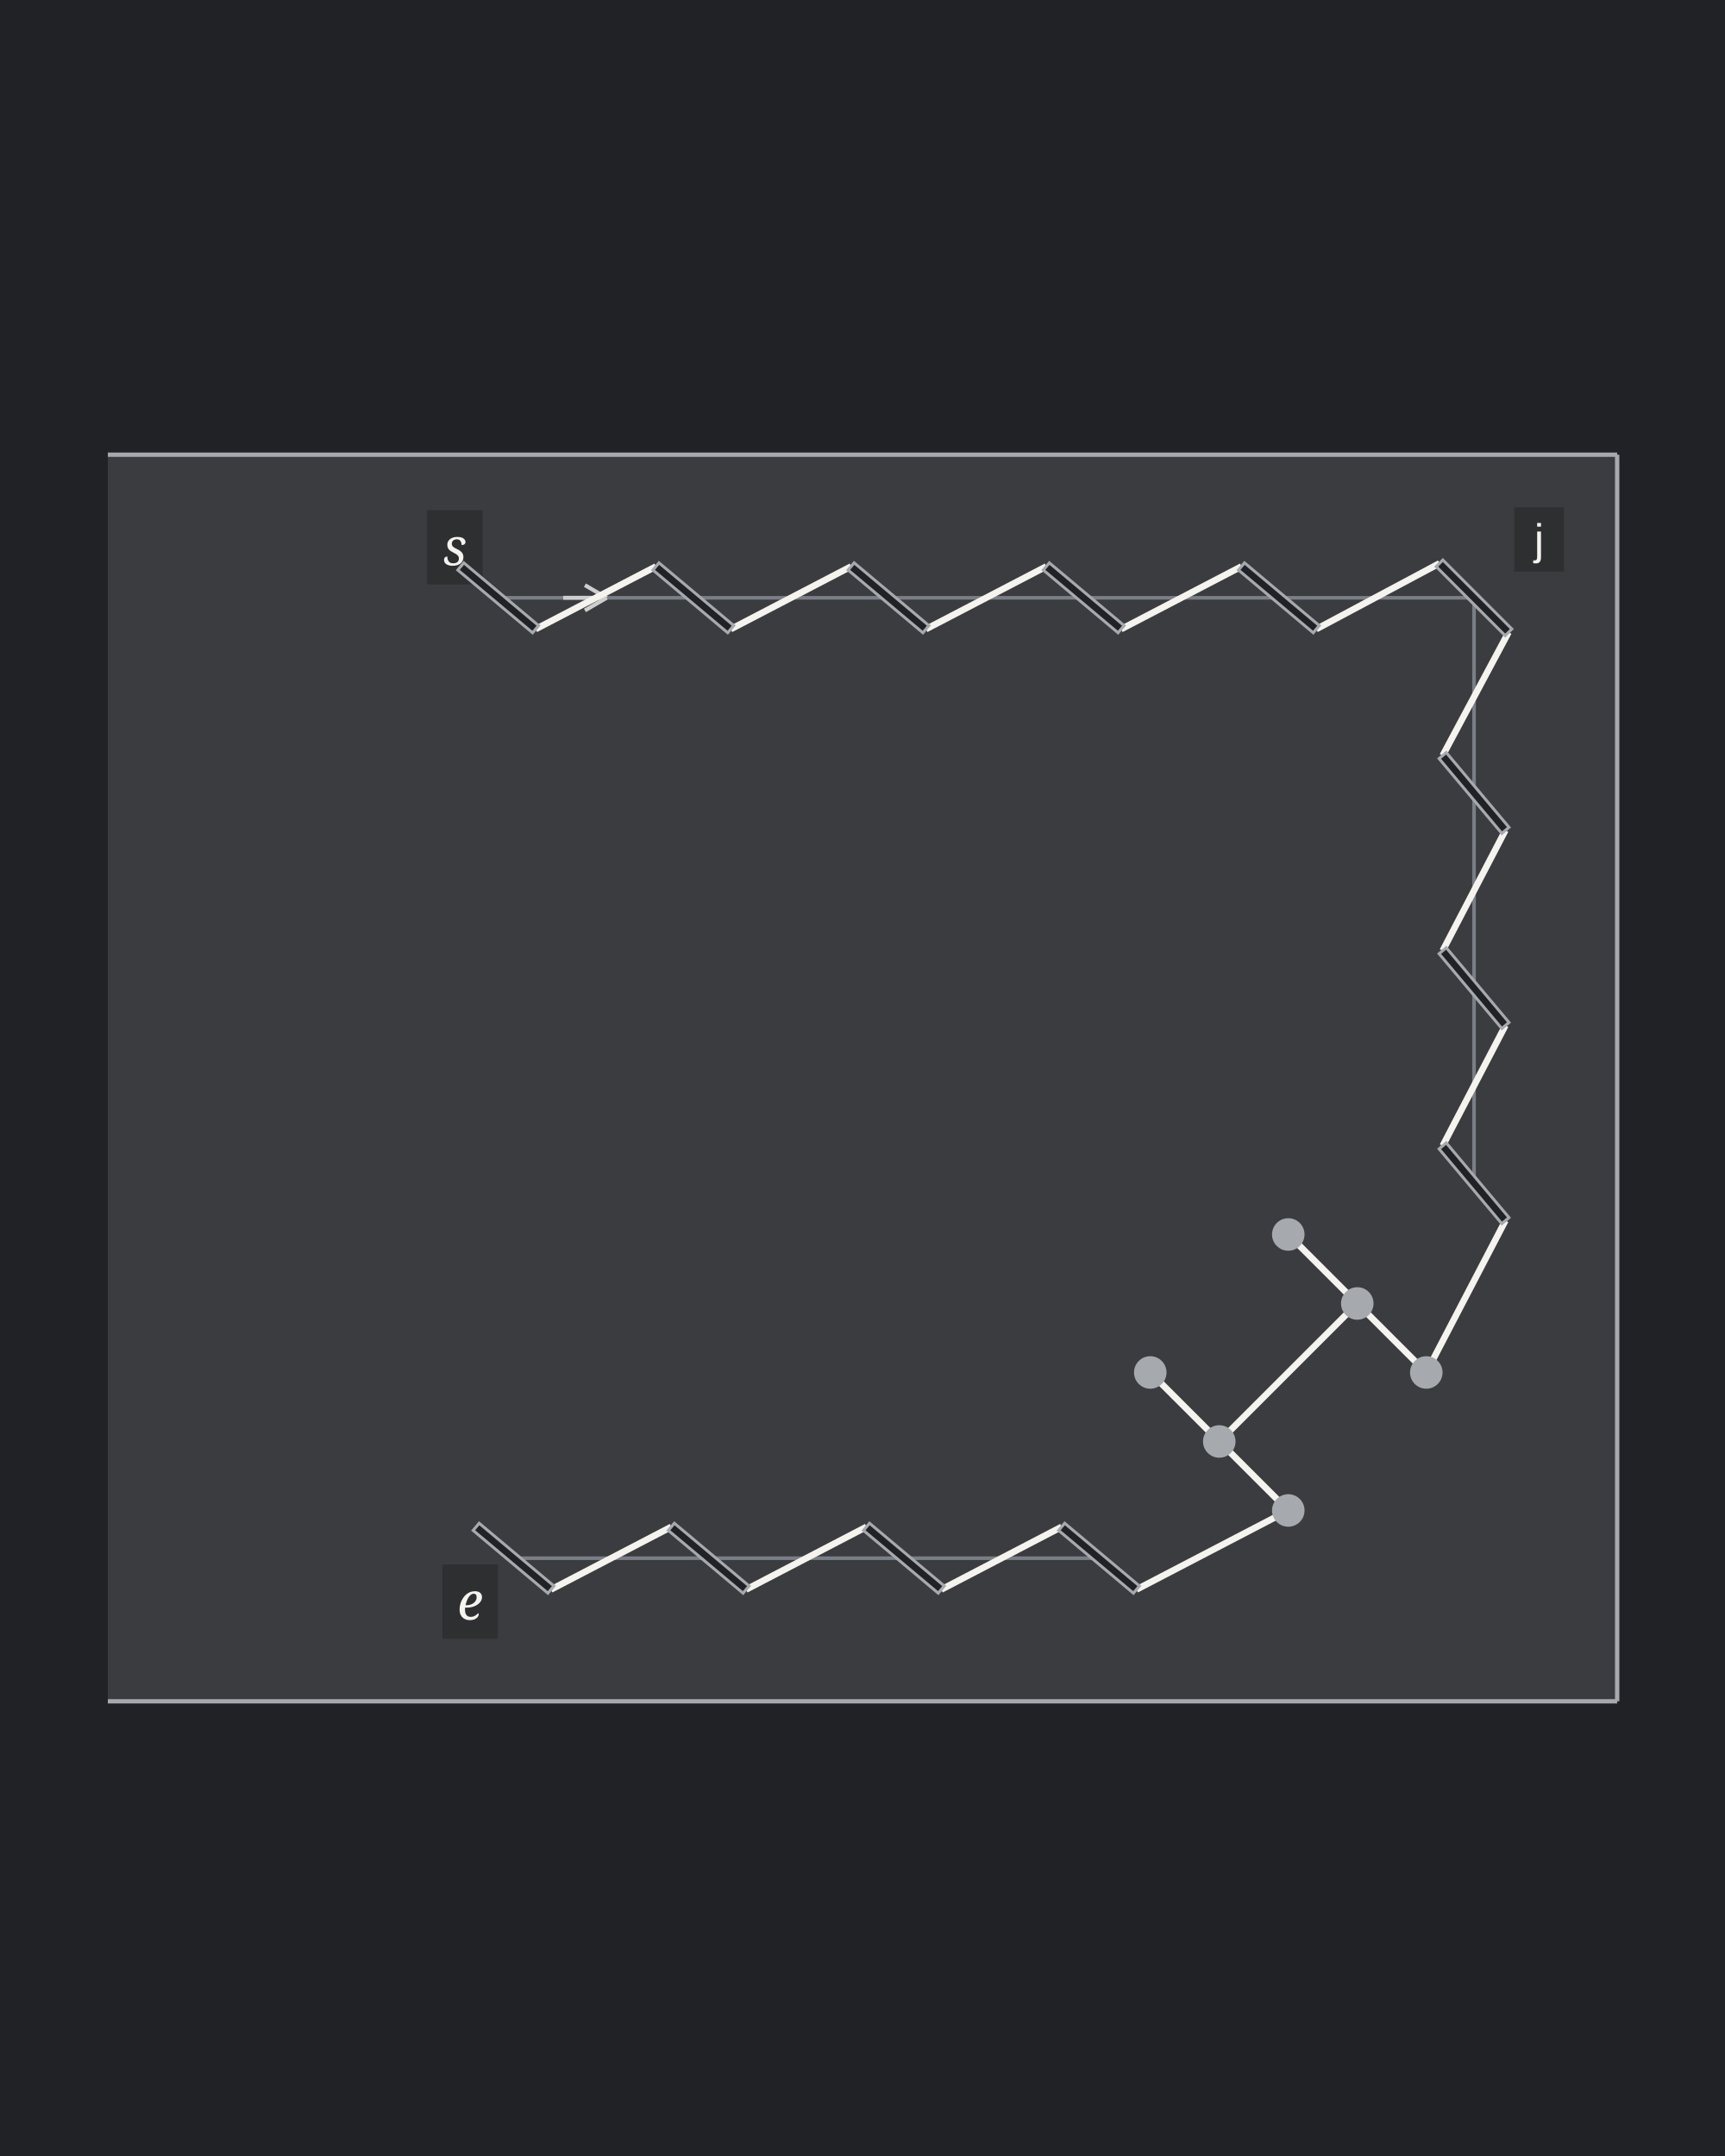
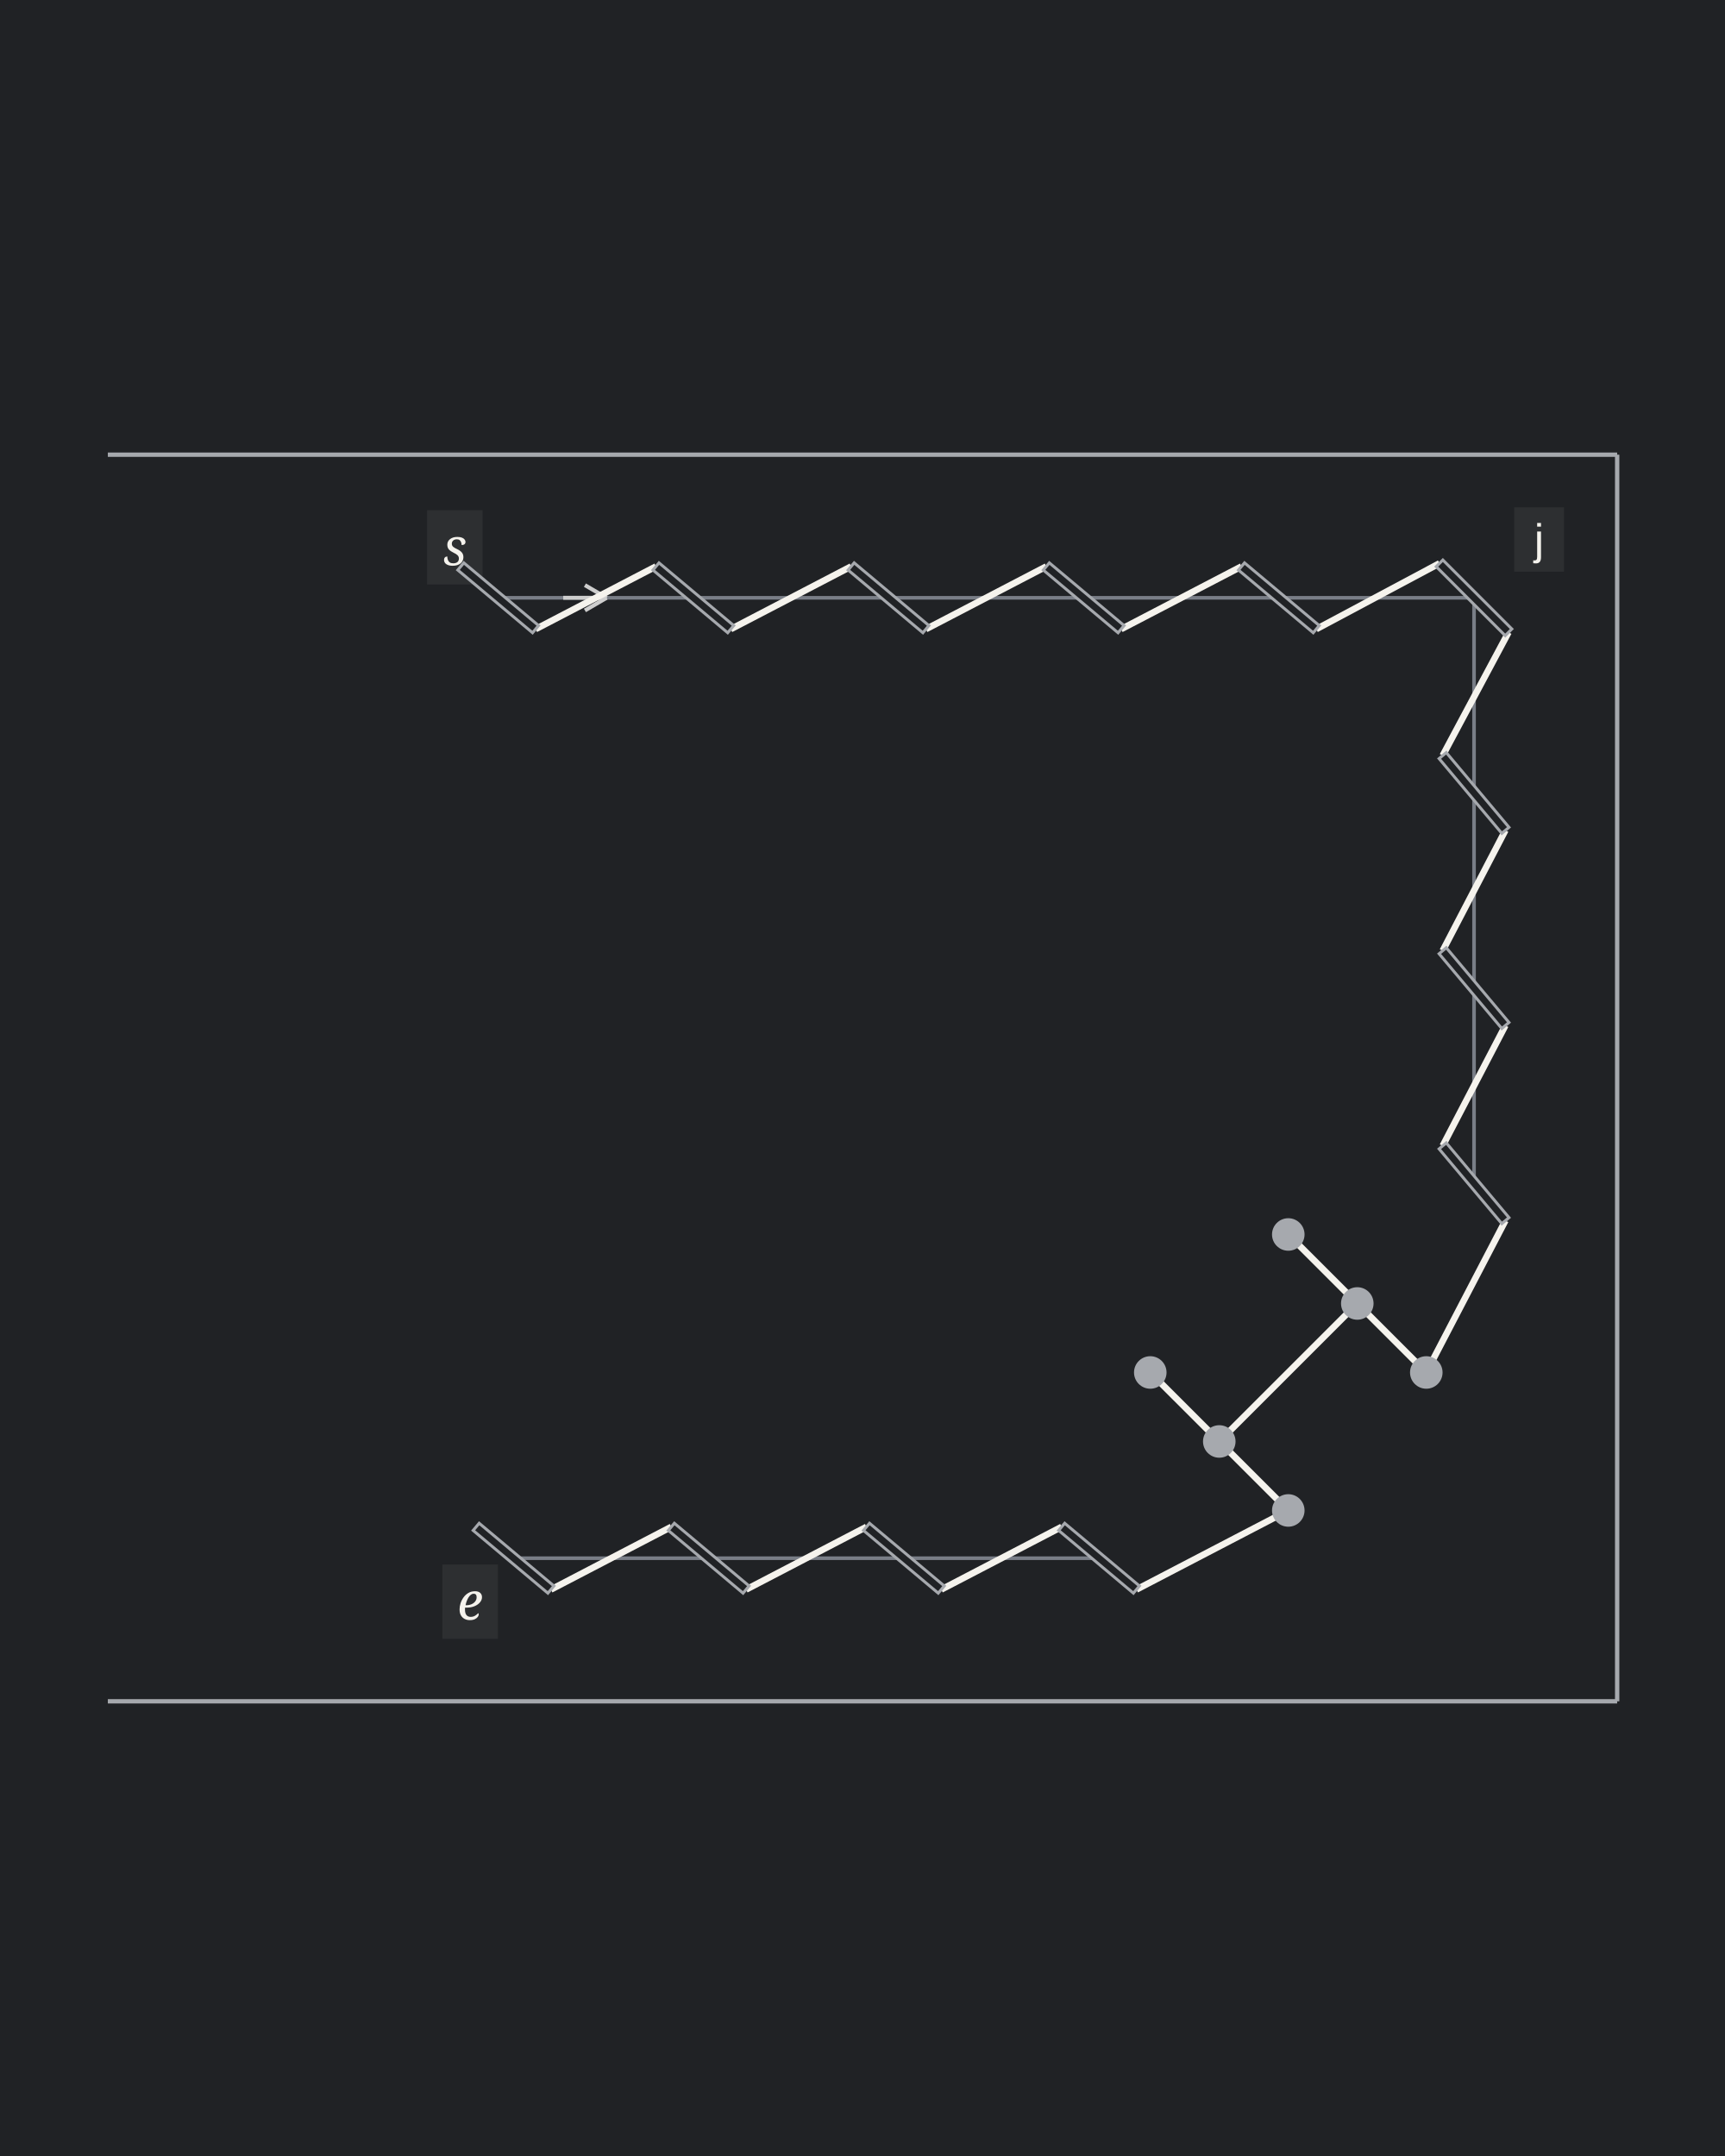
<svg xmlns="http://www.w3.org/2000/svg" width="600" height="750" viewBox="0 0 600 750" role="img" aria-labelledby="title description">
  <rect width="100%" height="100%" fill="#202225" />
  <g transform="translate(-34.14857 141.3508) scale(1.257143)">
-     <polygon class="leather-fill" points="57,13.381 474.6,13.381 474.6,358.334 57,358.334" fill="#3A3C3F" fill-opacity="1" />
+     <polygon class="leather-fill" points="57,13.381 474.6,13.381 474.6,358.334 57,358.334" fill="#3A3C3F" fill-opacity="0" />
    <line class="leather-edge" x1="57" y1="13.381" x2="474.6" y2="13.381" stroke="#A6A9AE" stroke-width="1.2" />
    <line class="leather-edge" x1="474.6" y1="13.381" x2="474.6" y2="358.334" stroke="#A6A9AE" stroke-width="1.2" />
    <line class="leather-edge" x1="474.6" y1="358.334" x2="57" y2="358.334" stroke="#A6A9AE" stroke-width="1.2" />
    <line class="guide" x1="165" y1="52.981" x2="435" y2="52.981" stroke="#797E87" stroke-width="1" />
    <line class="guide" x1="435" y1="52.981" x2="435" y2="214.981" stroke="#797E87" stroke-width="1" />
    <line class="guide" x1="331.247" y1="318.734" x2="169.247" y2="318.734" stroke="#797E87" stroke-width="1" />
    <rect class="label-background" x="145.32" y="28.733" width="15.36" height="20.56" fill="#2D2F31" />
    <text class="notation-start" x="153" y="43.981" text-anchor="middle" font-family="Cambria" font-size="14.4" font-style="italic" fill="#F5F3ED">s</text>
    <line class="direction" x1="183" y1="52.981" x2="195" y2="52.981" stroke="#CECECE" stroke-width="1.1" />
    <line class="direction" x1="195" y1="52.981" x2="189" y2="49.481" stroke="#CECECE" stroke-width="1.1" />
    <line class="direction" x1="195" y1="52.981" x2="189" y2="56.481" stroke="#CECECE" stroke-width="1.1" />
    <rect class="label-background" x="149.567" y="320.486" width="15.36" height="20.56" fill="#2D2F31" />
    <text class="notation-end" x="157.247" y="335.734" text-anchor="middle" font-family="Cambria" font-size="14.4" font-style="italic" fill="#F5F3ED">e</text>
    <rect class="label-background" x="446.1" y="27.941" width="13.8" height="17.8" fill="#2D2F31" />
    <text class="notation-junction" x="453" y="40.981" text-anchor="middle" font-family="Arial" font-size="12" fill="#F5F3ED">j</text>
    <line class="thread" x1="175.342" y1="61.658" x2="208.658" y2="44.303" stroke="#F5F3ED" stroke-width="1.8" />
    <line class="thread" x1="229.342" y1="61.658" x2="262.658" y2="44.303" stroke="#F5F3ED" stroke-width="1.8" />
    <line class="thread" x1="283.342" y1="61.658" x2="316.658" y2="44.303" stroke="#F5F3ED" stroke-width="1.8" />
    <line class="thread" x1="337.342" y1="61.658" x2="370.658" y2="44.303" stroke="#F5F3ED" stroke-width="1.8" />
    <line class="thread" x1="391.342" y1="61.658" x2="425.454" y2="43.435" stroke="#F5F3ED" stroke-width="1.8" />
    <line class="thread" x1="444.546" y1="62.527" x2="426.322" y2="96.639" stroke="#F5F3ED" stroke-width="1.8" />
    <line class="thread" x1="443.678" y1="117.322" x2="426.322" y2="150.639" stroke="#F5F3ED" stroke-width="1.8" />
    <line class="thread" x1="443.678" y1="171.322" x2="426.322" y2="204.639" stroke="#F5F3ED" stroke-width="1.8" />
    <line class="thread" x1="443.678" y1="225.322" x2="421.79" y2="267.34" stroke="#F5F3ED" stroke-width="1.8" />
    <line class="thread" x1="421.79" y1="267.34" x2="402.698" y2="248.248" stroke="#F5F3ED" stroke-width="1.8" />
    <line class="thread" x1="402.698" y1="248.248" x2="383.606" y2="229.156" stroke="#F5F3ED" stroke-width="1.8" />
    <line class="thread" x1="402.698" y1="248.248" x2="364.514" y2="286.432" stroke="#F5F3ED" stroke-width="1.8" />
    <line class="thread" x1="345.422" y1="267.34" x2="364.514" y2="286.432" stroke="#F5F3ED" stroke-width="1.8" />
    <line class="thread" x1="364.514" y1="286.432" x2="383.606" y2="305.524" stroke="#F5F3ED" stroke-width="1.8" />
    <line class="thread" x1="383.606" y1="305.524" x2="341.588" y2="327.412" stroke="#F5F3ED" stroke-width="1.8" />
    <line class="thread" x1="320.905" y1="310.056" x2="287.588" y2="327.412" stroke="#F5F3ED" stroke-width="1.8" />
    <line class="thread" x1="266.905" y1="310.056" x2="233.588" y2="327.412" stroke="#F5F3ED" stroke-width="1.8" />
    <line class="thread" x1="212.905" y1="310.056" x2="179.588" y2="327.412" stroke="#F5F3ED" stroke-width="1.8" />
    <circle class="hole" cx="383.606" cy="305.524" r="4.5" fill="#A6A9AE" />
    <circle class="hole" cx="364.514" cy="286.432" r="4.5" fill="#A6A9AE" />
    <circle class="hole" cx="345.422" cy="267.34" r="4.5" fill="#A6A9AE" />
    <circle class="hole" cx="421.79" cy="267.34" r="4.5" fill="#A6A9AE" />
    <circle class="hole" cx="402.698" cy="248.248" r="4.5" fill="#A6A9AE" />
    <circle class="hole" cx="383.606" cy="229.156" r="4.5" fill="#A6A9AE" />
    <line class="slit" x1="154.658" y1="44.303" x2="175.342" y2="61.658" stroke="#202225" stroke-width="2.6" />
    <polygon class="slit-outline" points="153.823,45.299 174.506,62.654 176.177,60.663 155.494,43.307" fill="#202225" stroke="#A6A9AE" stroke-width="0.8" />
    <line class="slit" x1="208.658" y1="44.303" x2="229.342" y2="61.658" stroke="#202225" stroke-width="2.6" />
    <polygon class="slit-outline" points="207.823,45.299 228.506,62.654 230.177,60.663 209.494,43.307" fill="#202225" stroke="#A6A9AE" stroke-width="0.8" />
    <line class="slit" x1="262.658" y1="44.303" x2="283.342" y2="61.658" stroke="#202225" stroke-width="2.6" />
    <polygon class="slit-outline" points="261.823,45.299 282.506,62.654 284.177,60.663 263.494,43.307" fill="#202225" stroke="#A6A9AE" stroke-width="0.8" />
    <line class="slit" x1="316.658" y1="44.303" x2="337.342" y2="61.658" stroke="#202225" stroke-width="2.6" />
    <polygon class="slit-outline" points="315.823,45.299 336.506,62.654 338.177,60.663 317.494,43.307" fill="#202225" stroke="#A6A9AE" stroke-width="0.8" />
    <line class="slit" x1="370.658" y1="44.303" x2="391.342" y2="61.658" stroke="#202225" stroke-width="2.6" />
    <polygon class="slit-outline" points="369.823,45.299 390.506,62.654 392.177,60.663 371.494,43.307" fill="#202225" stroke="#A6A9AE" stroke-width="0.8" />
    <line class="slit" x1="426.322" y1="204.639" x2="443.678" y2="225.322" stroke="#202225" stroke-width="2.6" />
    <polygon class="slit-outline" points="425.327,205.475 442.682,226.158 444.673,224.487 427.318,203.804" fill="#202225" stroke="#A6A9AE" stroke-width="0.8" />
    <line class="slit" x1="426.322" y1="150.639" x2="443.678" y2="171.322" stroke="#202225" stroke-width="2.6" />
    <polygon class="slit-outline" points="425.327,151.475 442.682,172.158 444.673,170.487 427.318,149.804" fill="#202225" stroke="#A6A9AE" stroke-width="0.8" />
    <line class="slit" x1="426.322" y1="96.639" x2="443.678" y2="117.322" stroke="#202225" stroke-width="2.6" />
    <polygon class="slit-outline" points="425.327,97.475 442.682,118.158 444.673,116.487 427.318,95.804" fill="#202225" stroke="#A6A9AE" stroke-width="0.8" />
    <line class="slit" x1="341.588" y1="327.412" x2="320.905" y2="310.056" stroke="#202225" stroke-width="2.6" />
    <polygon class="slit-outline" points="342.424,326.416 321.741,309.06 320.07,311.052 340.753,328.407" fill="#202225" stroke="#A6A9AE" stroke-width="0.8" />
    <line class="slit" x1="287.588" y1="327.412" x2="266.905" y2="310.056" stroke="#202225" stroke-width="2.6" />
    <polygon class="slit-outline" points="288.424,326.416 267.741,309.06 266.07,311.052 286.753,328.407" fill="#202225" stroke="#A6A9AE" stroke-width="0.8" />
    <line class="slit" x1="233.588" y1="327.412" x2="212.905" y2="310.056" stroke="#202225" stroke-width="2.6" />
    <polygon class="slit-outline" points="234.424,326.416 213.741,309.06 212.07,311.052 232.753,328.407" fill="#202225" stroke="#A6A9AE" stroke-width="0.8" />
    <line class="slit" x1="179.588" y1="327.412" x2="158.905" y2="310.056" stroke="#202225" stroke-width="2.6" />
    <polygon class="slit-outline" points="180.424,326.416 159.741,309.06 158.07,311.052 178.753,328.407" fill="#202225" stroke="#A6A9AE" stroke-width="0.8" />
    <line class="slit" x1="425.454" y1="43.435" x2="444.546" y2="62.527" stroke="#202225" stroke-width="2.6" />
    <polygon class="slit-outline" points="424.535,44.354 443.627,63.446 445.465,61.607 426.373,42.516" fill="#202225" stroke="#A6A9AE" stroke-width="0.8" />
  </g>
</svg>
